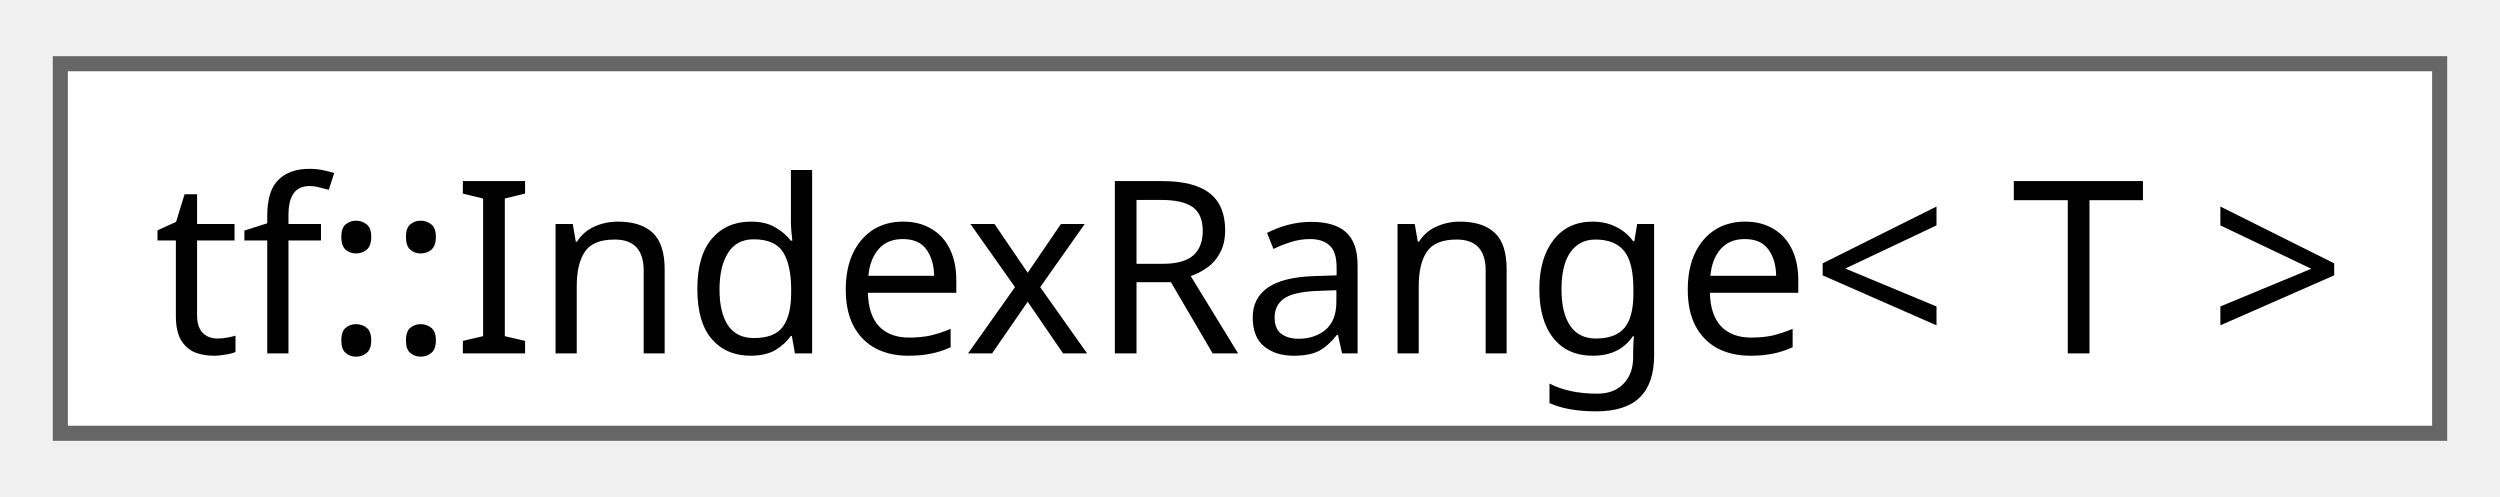
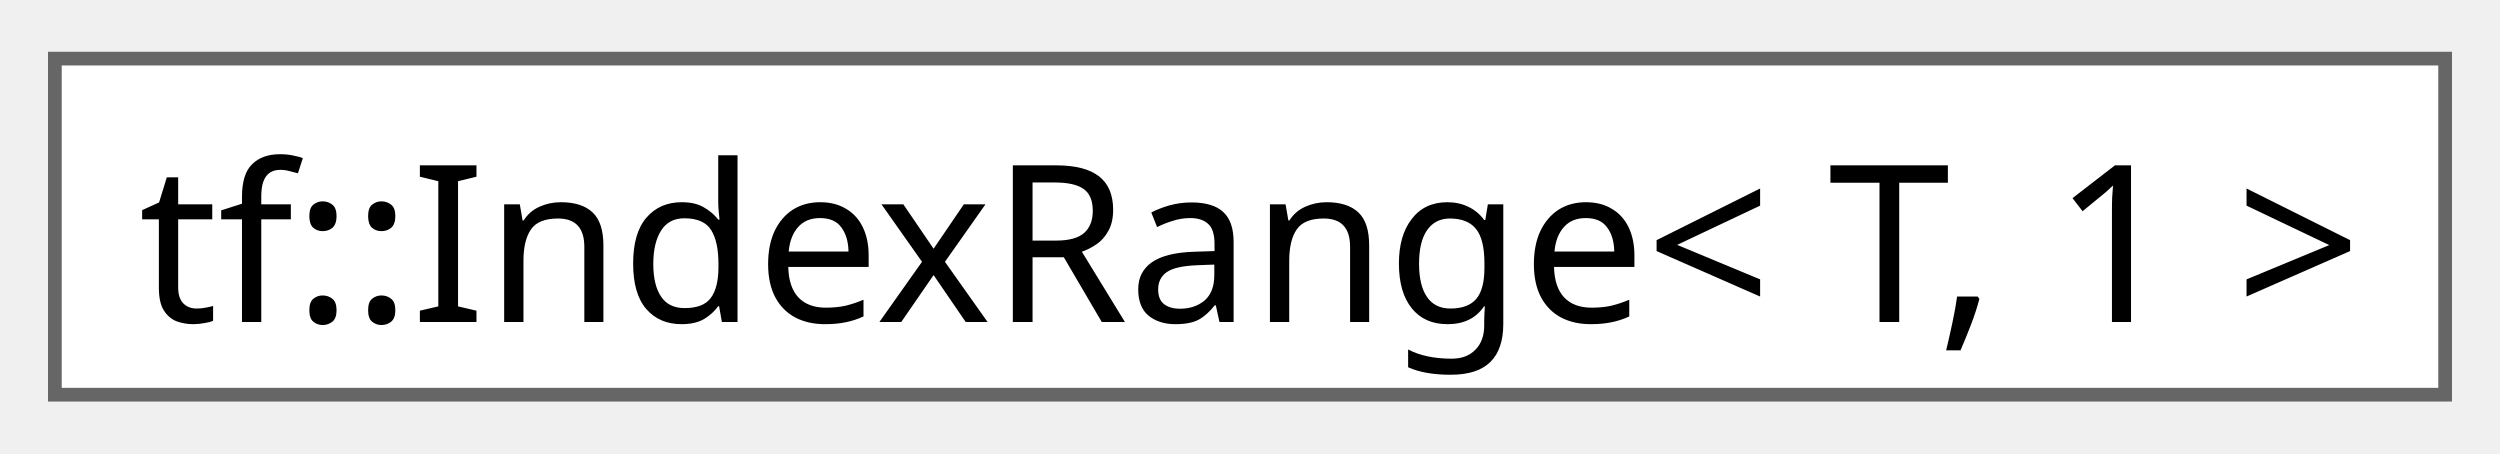
- <svg xmlns="http://www.w3.org/2000/svg" xmlns:xlink="http://www.w3.org/1999/xlink" width="166pt" height="33pt" viewBox="0.00 0.00 165.75 32.50">
+ <svg xmlns="http://www.w3.org/2000/svg" xmlns:xlink="http://www.w3.org/1999/xlink" width="182pt" height="33pt" viewBox="0.00 0.00 182.25 32.50">
  <g id="graph0" class="graph" transform="scale(1 1) rotate(0) translate(4 28.5)">
    <g id="Node000000" class="node">
      <g id="a_Node000000">
-         <a xlink:href="classtf_1_1IndexRange.html" target="_top" xlink:title="class to create an index range of integral indices with a step size">
-           <polygon fill="white" stroke="#666666" points="157.75,-24.5 0,-24.5 0,0 157.75,0 157.75,-24.5" />
-           <text text-anchor="middle" x="78.88" y="-5.3" font-family="SourceSansPro" font-size="16.00">tf::IndexRange&lt; T &gt;</text>
+         <a xlink:href="classtf_1_1IndexRange_3_01T_00_011_01_4.html" target="_top" xlink:title="class to create a 1D index range of integral indices with a step size">
+           <polygon fill="white" stroke="#666666" points="174.25,-24.5 0,-24.5 0,0 174.25,0 174.25,-24.5" />
+           <text text-anchor="middle" x="87.12" y="-5.3" font-family="SourceSansPro" font-size="16.00">tf::IndexRange&lt; T, 1 &gt;</text>
        </a>
      </g>
    </g>
  </g>
</svg>
